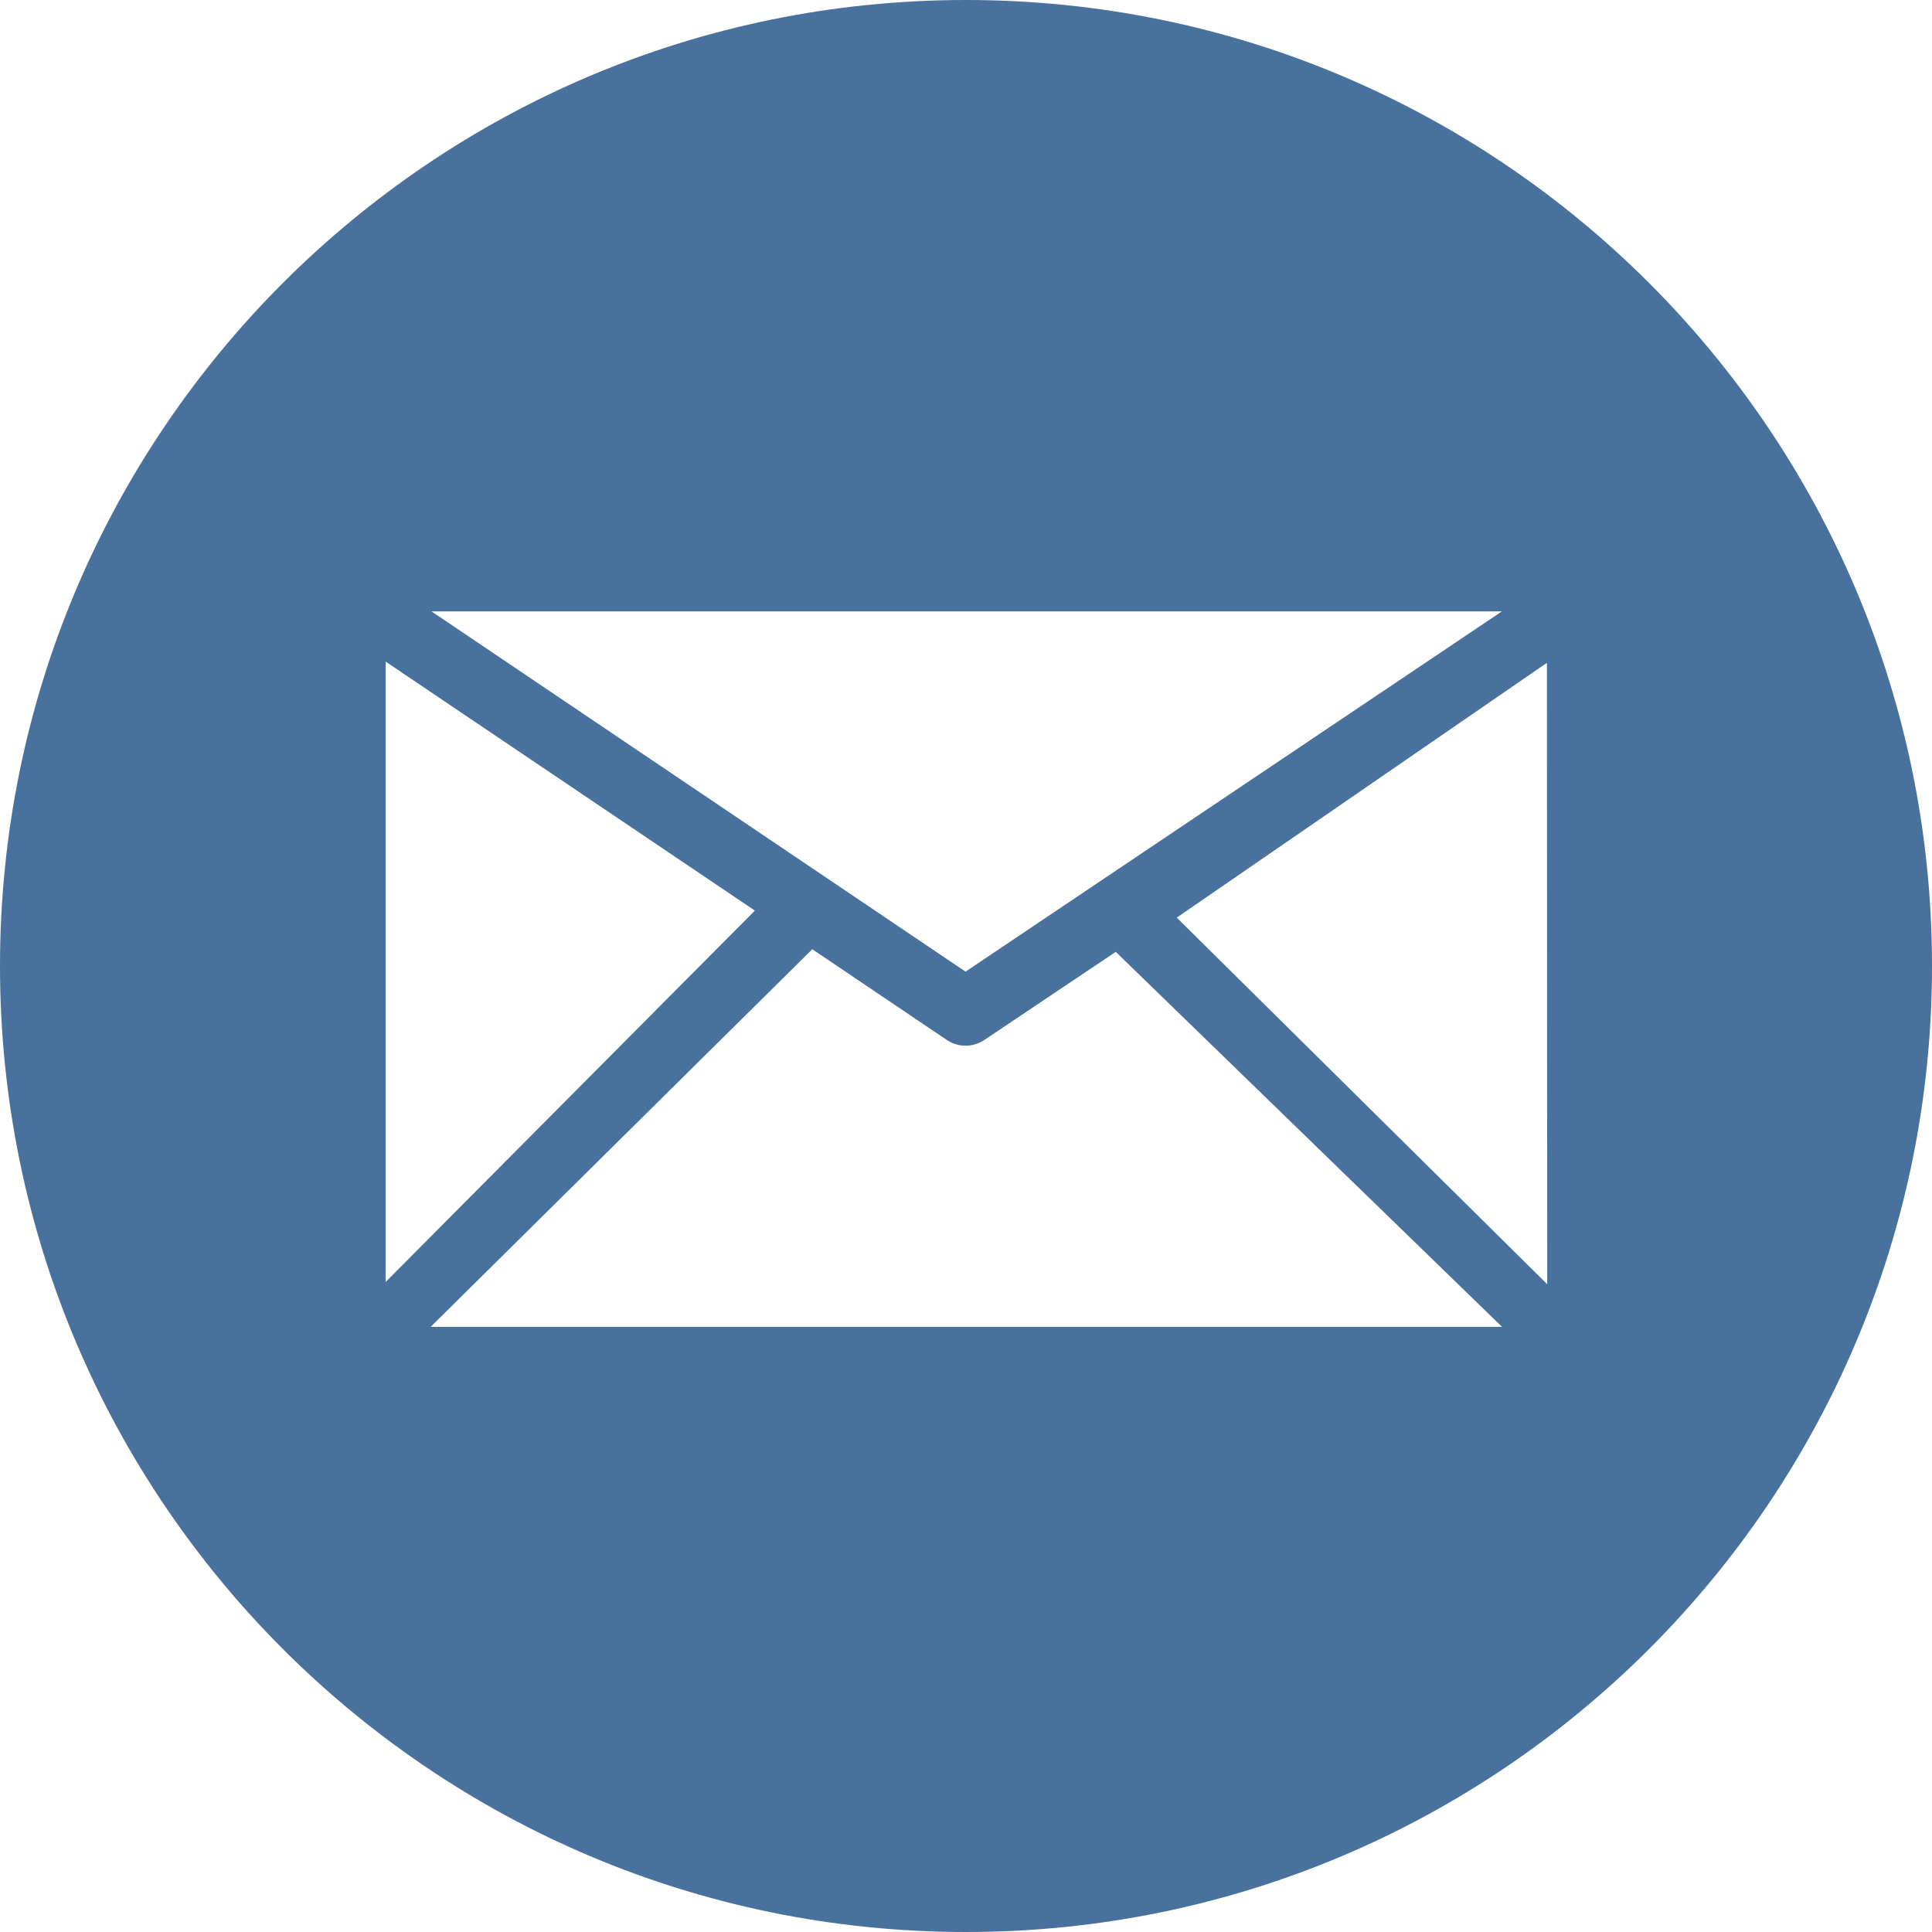
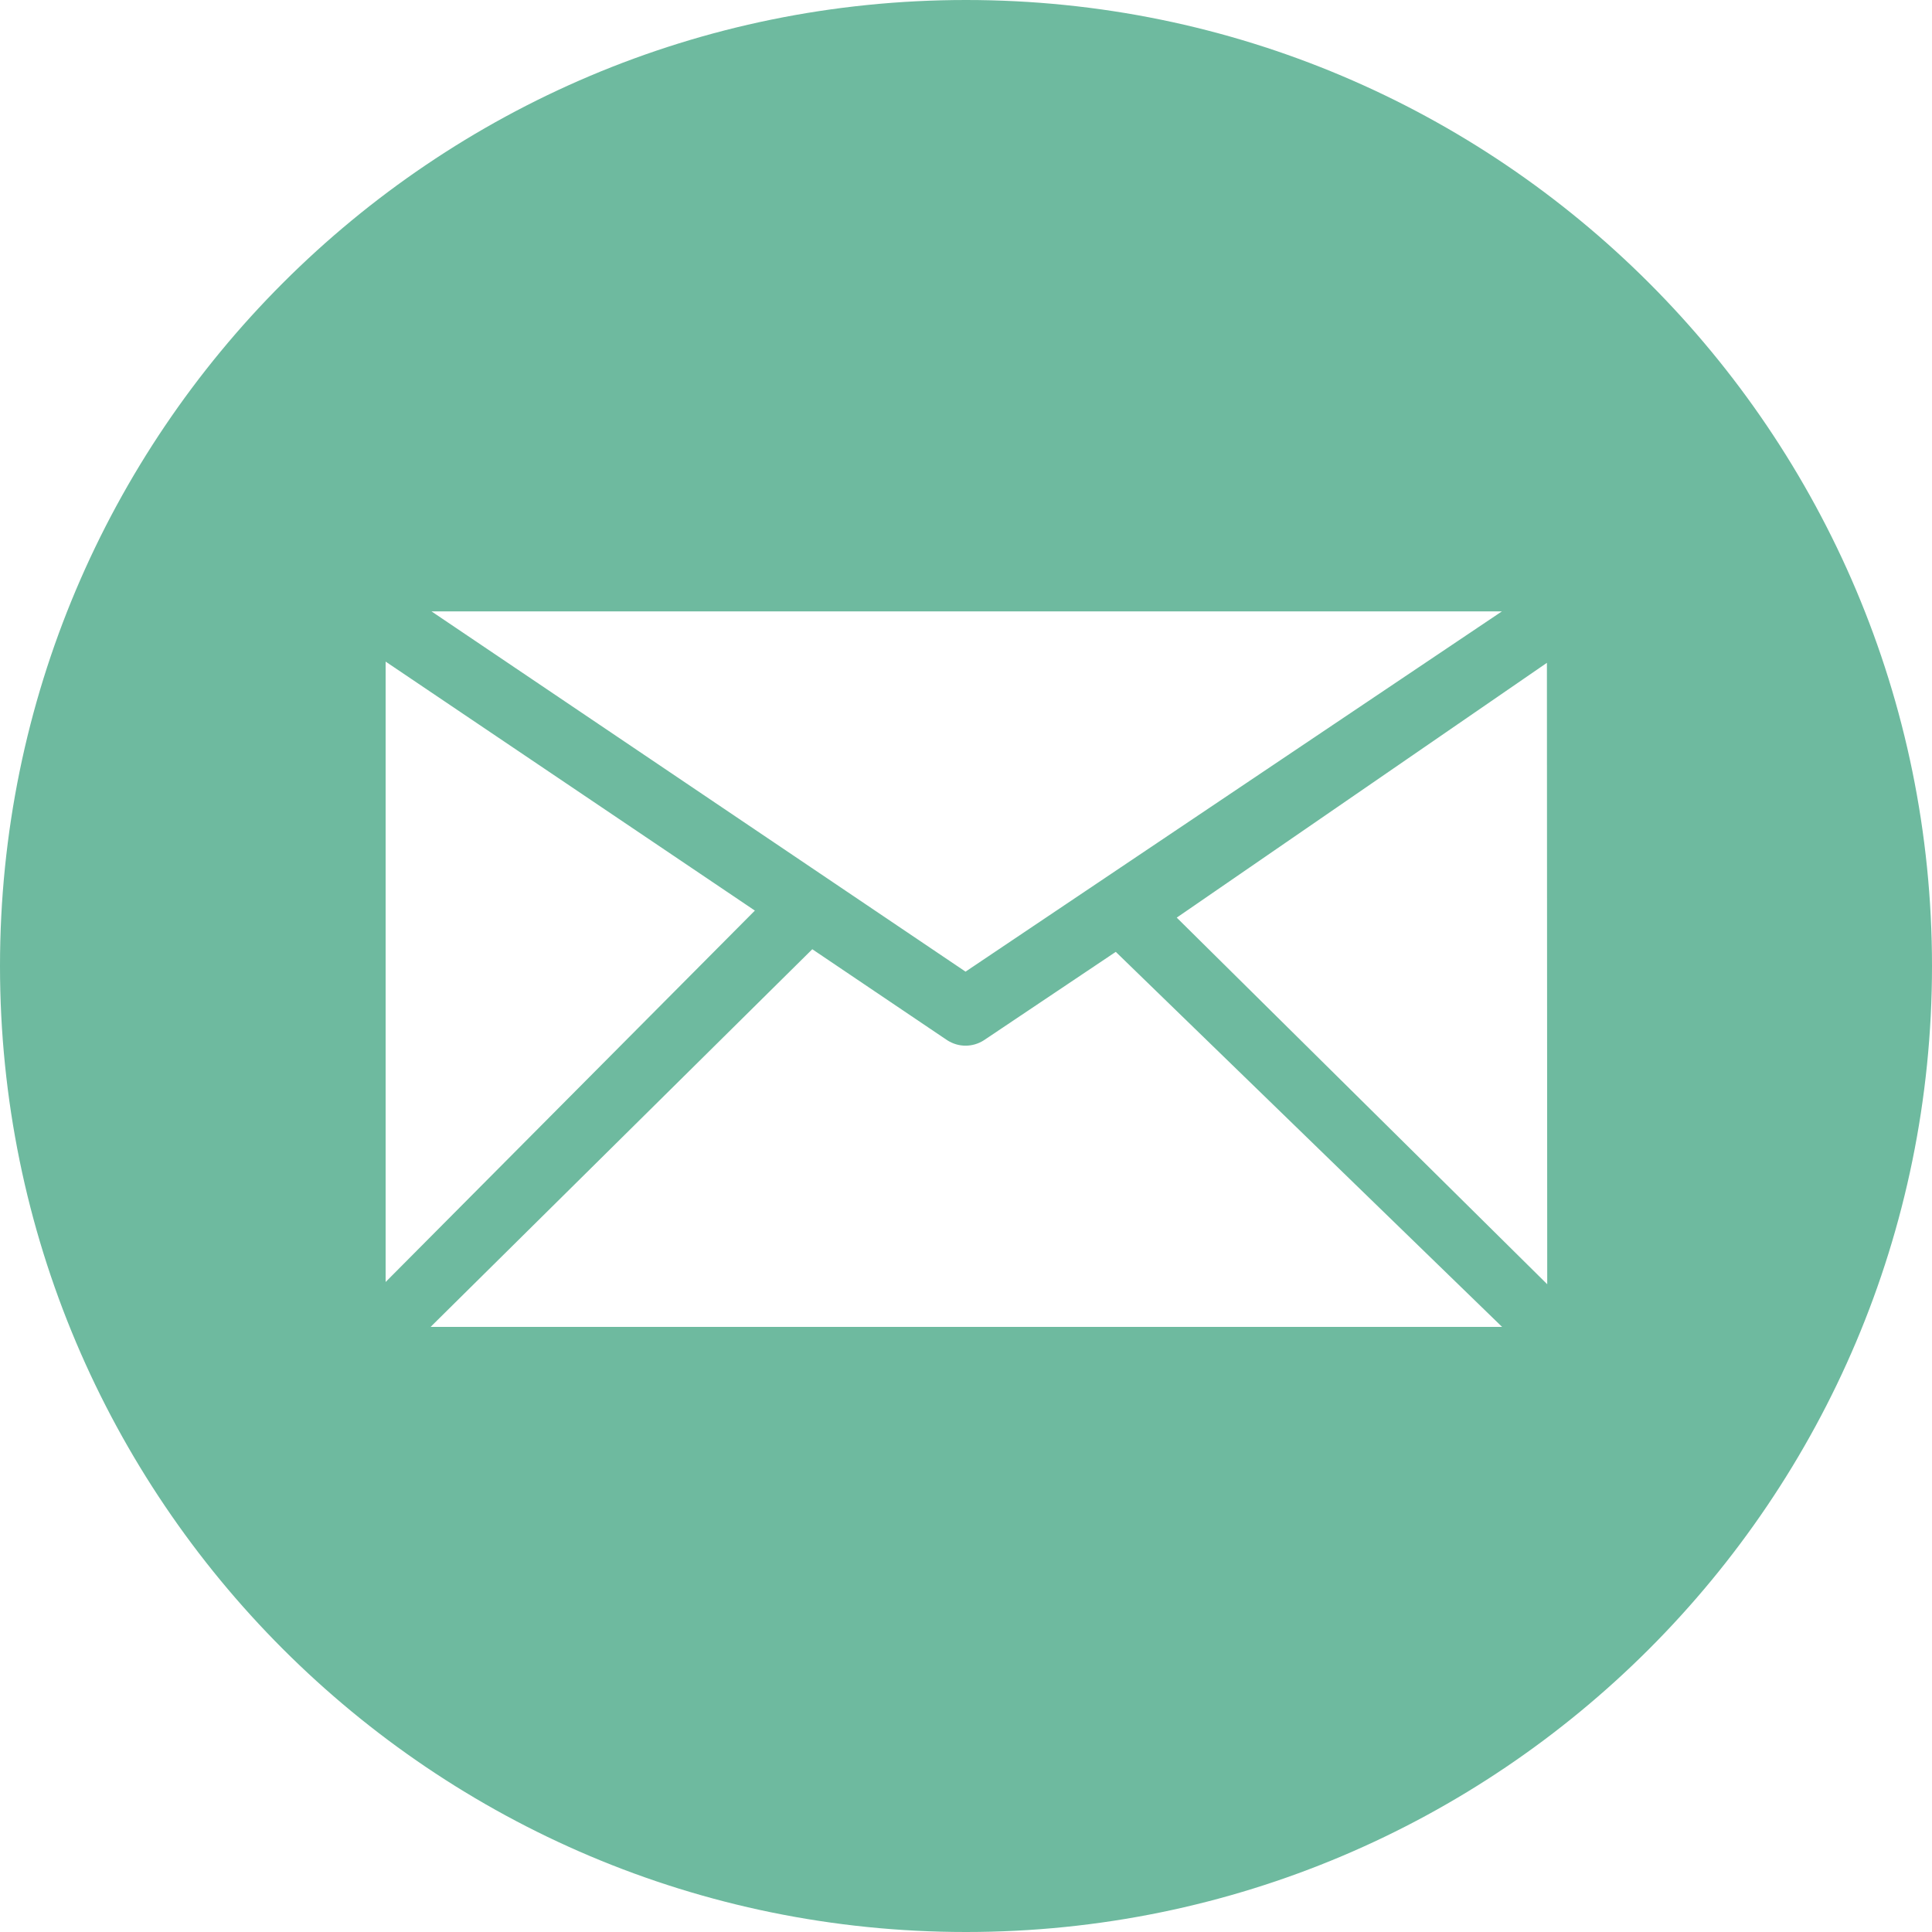
<svg xmlns="http://www.w3.org/2000/svg" xmlns:xlink="http://www.w3.org/1999/xlink" width="25" height="25" viewBox="0 0 25 25" version="1.1">
  <g id="Canvas" transform="translate(-4909 -2597)">
    <g id="noun_99709_cc">
      <g id="Vector">
-         <use xlink:href="#path0_fill" transform="translate(4909 2597)" fill="#48719D" />
+         <use xlink:href="#path0_fill" transform="translate(4909 2597)" fill="#6EBA9F" />
      </g>
    </g>
  </g>
  <defs>
    <path id="path0_fill" d="M 12.5 -3.15905e-08C 19.403 -3.15905e-08 25 5.597 25 12.5C 25 19.403 19.403 25 12.5 25C 5.596 25 -3.15905e-08 19.403 -3.15905e-08 12.5C -3.15905e-08 5.597 5.596 -3.15905e-08 12.5 -3.15905e-08ZM 20.021 16.618L 20.017 8.577L 15.227 11.874L 20.021 16.618ZM 14.438 12.317L 12.733 13.46C 12.661 13.507 12.577 13.531 12.494 13.531C 12.411 13.531 12.329 13.507 12.256 13.46L 10.511 12.283L 5.572 17.17L 19.437 17.17L 14.438 12.317ZM 9.768 11.783L 4.99 8.561L 4.99 16.589L 9.768 11.783ZM 12.494 12.573L 19.435 7.911L 5.583 7.911L 12.494 12.573Z" />
  </defs>
</svg>
